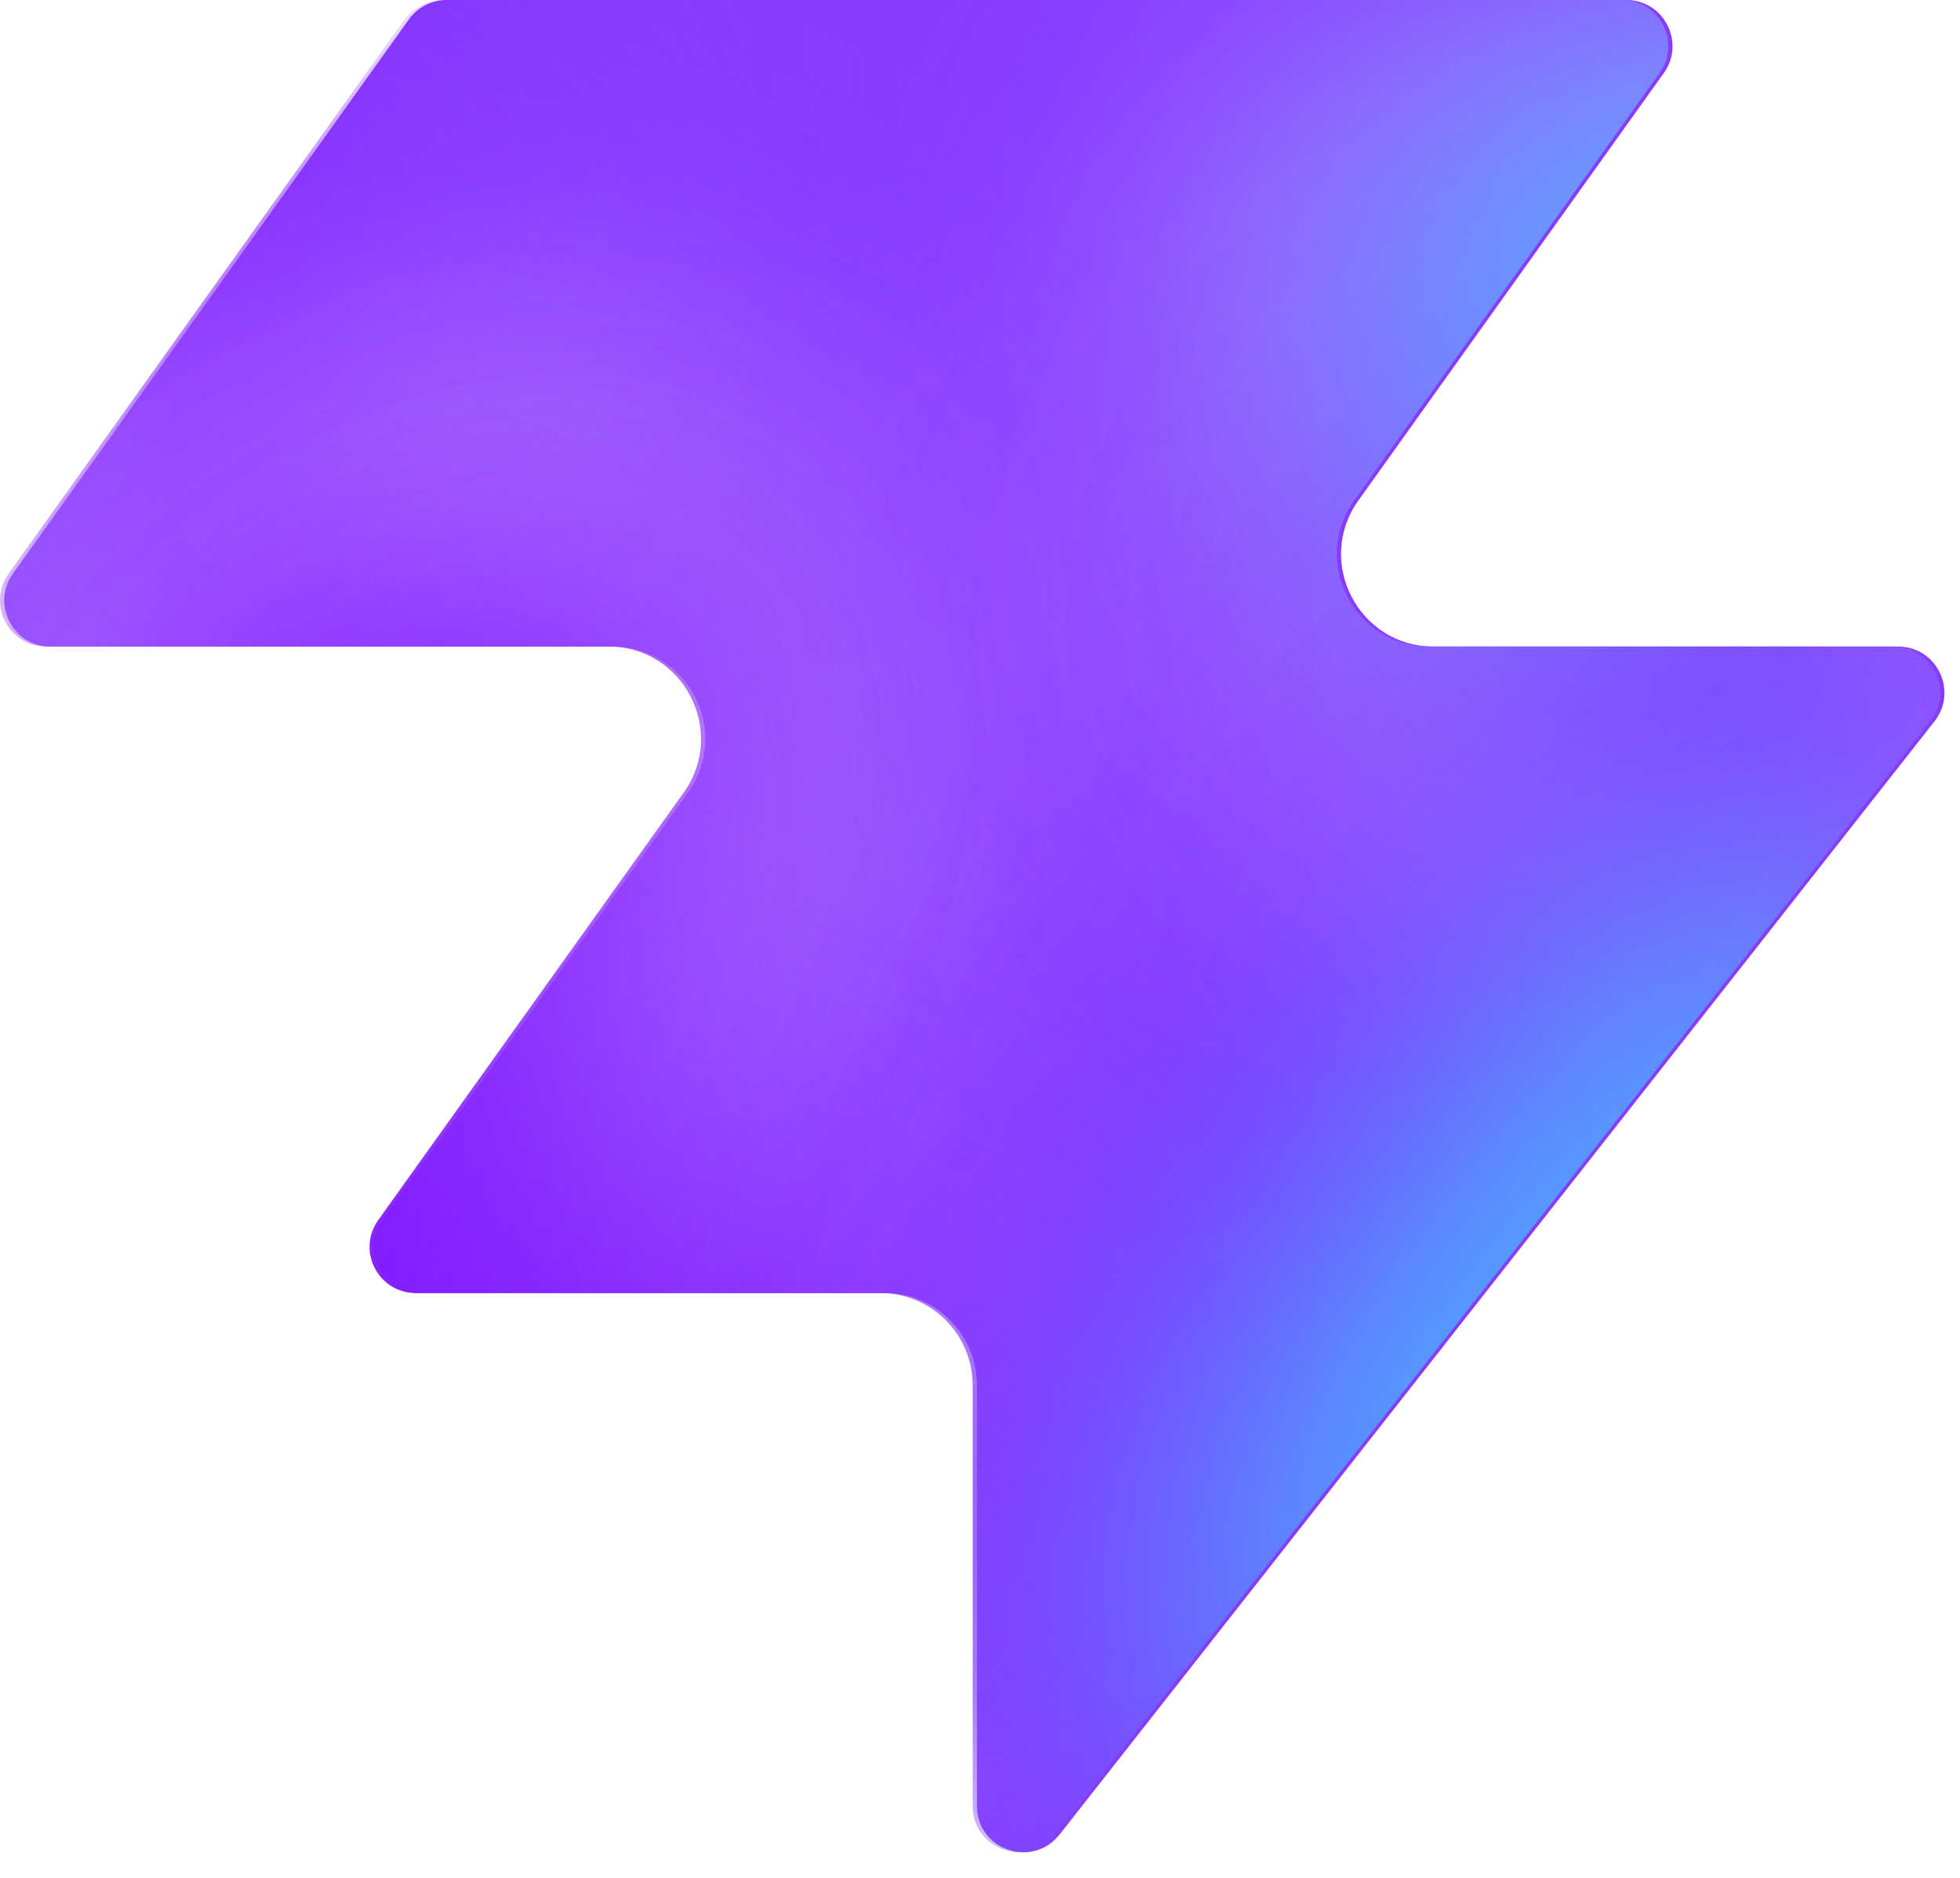
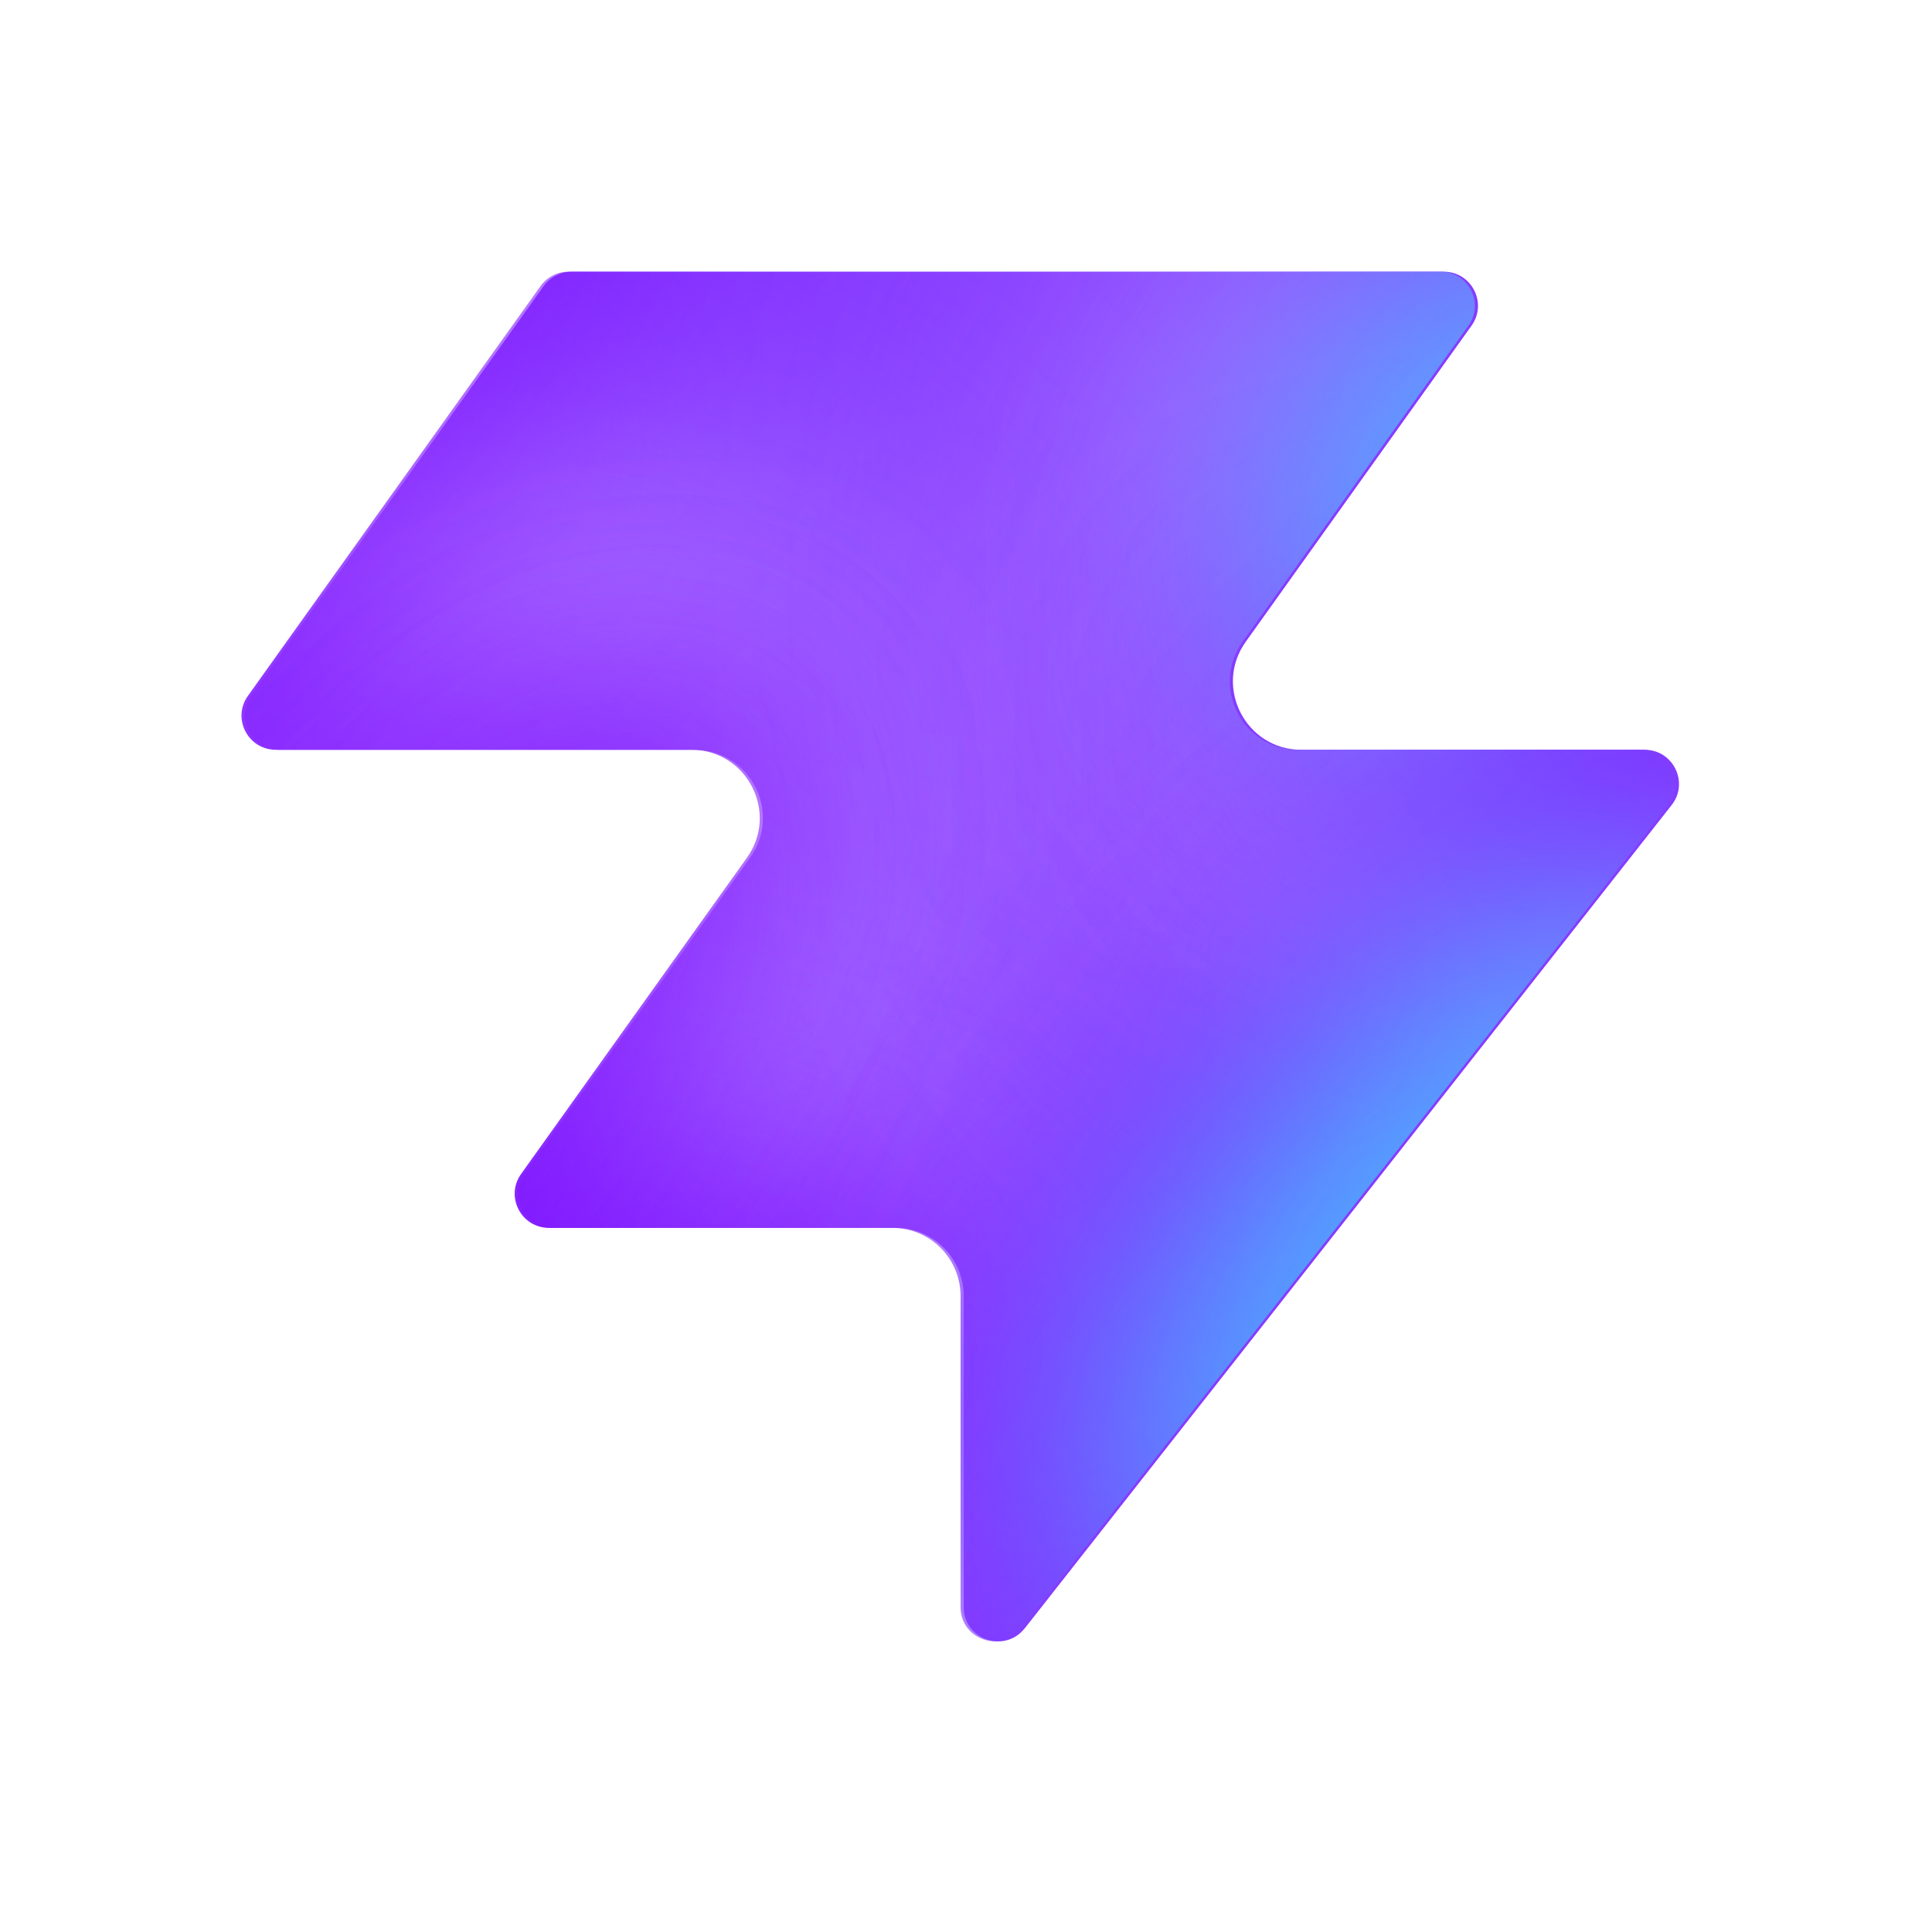
- <svg xmlns="http://www.w3.org/2000/svg" width="48" height="46" fill="none" viewBox="0 0 48 46">
+ <svg xmlns="http://www.w3.org/2000/svg" width="64" height="64" fill="none" viewBox="-8 -9 64 64">
  <path fill="#863bff" d="M25.946 44.938c-.664.845-2.021.375-2.021-.698V33.937a2.26 2.26 0 0 0-2.262-2.262H10.287c-.92 0-1.456-1.04-.92-1.788l7.48-10.471c1.07-1.497 0-3.578-1.842-3.578H1.237c-.92 0-1.456-1.04-.92-1.788L10.013.474c.214-.297.556-.474.92-.474h28.894c.92 0 1.456 1.04.92 1.788l-7.48 10.471c-1.07 1.498 0 3.579 1.842 3.579h11.377c.943 0 1.473 1.088.89 1.83L25.947 44.94z" style="fill:#863bff;fill:color(display-p3 .525 .23 1);fill-opacity:1" />
  <mask id="a" width="48" height="46" x="0" y="0" maskUnits="userSpaceOnUse" style="mask-type:alpha">
    <path fill="#000" d="M25.842 44.938c-.664.844-2.021.375-2.021-.698V33.937a2.26 2.26 0 0 0-2.262-2.262H10.183c-.92 0-1.456-1.04-.92-1.788l7.48-10.471c1.07-1.498 0-3.579-1.842-3.579H1.133c-.92 0-1.456-1.04-.92-1.787L9.91.473c.214-.297.556-.474.92-.474h28.894c.92 0 1.456 1.04.92 1.788l-7.48 10.471c-1.07 1.498 0 3.578 1.842 3.578h11.377c.943 0 1.473 1.088.89 1.832L25.843 44.94z" style="fill:#000;fill-opacity:1" />
  </mask>
  <g mask="url(#a)">
    <g filter="url(#b)">
      <ellipse cx="5.508" cy="14.704" fill="#ede6ff" rx="5.508" ry="14.704" style="fill:#ede6ff;fill:color(display-p3 .927 .903 1);fill-opacity:1" transform="matrix(.00324 1 1 -.00324 -4.47 31.516)" />
    </g>
    <g filter="url(#c)">
      <ellipse cx="10.399" cy="29.851" fill="#ede6ff" rx="10.399" ry="29.851" style="fill:#ede6ff;fill:color(display-p3 .927 .903 1);fill-opacity:1" transform="matrix(.00324 1 1 -.00324 -39.328 7.883)" />
    </g>
    <g filter="url(#d)">
      <ellipse cx="5.508" cy="30.487" fill="#7e14ff" rx="5.508" ry="30.487" style="fill:#7e14ff;fill:color(display-p3 .492 .077 1);fill-opacity:1" transform="rotate(89.814 -25.913 -14.639)scale(1 -1)" />
    </g>
    <g filter="url(#e)">
      <ellipse cx="5.508" cy="30.599" fill="#7e14ff" rx="5.508" ry="30.599" style="fill:#7e14ff;fill:color(display-p3 .492 .077 1);fill-opacity:1" transform="rotate(89.814 -32.644 -3.334)scale(1 -1)" />
    </g>
    <g filter="url(#f)">
      <ellipse cx="5.508" cy="30.599" fill="#7e14ff" rx="5.508" ry="30.599" style="fill:#7e14ff;fill:color(display-p3 .492 .077 1);fill-opacity:1" transform="matrix(.00324 1 1 -.00324 -34.34 30.47)" />
    </g>
    <g filter="url(#g)">
      <ellipse cx="14.072" cy="22.078" fill="#ede6ff" rx="14.072" ry="22.078" style="fill:#ede6ff;fill:color(display-p3 .927 .903 1);fill-opacity:1" transform="rotate(93.35 24.506 48.493)scale(-1 1)" />
    </g>
    <g filter="url(#h)">
      <ellipse cx="3.47" cy="21.501" fill="#7e14ff" rx="3.47" ry="21.501" style="fill:#7e14ff;fill:color(display-p3 .492 .077 1);fill-opacity:1" transform="rotate(89.009 28.708 47.59)scale(-1 1)" />
    </g>
    <g filter="url(#i)">
      <ellipse cx="3.47" cy="21.501" fill="#7e14ff" rx="3.47" ry="21.501" style="fill:#7e14ff;fill:color(display-p3 .492 .077 1);fill-opacity:1" transform="rotate(89.009 28.708 47.59)scale(-1 1)" />
    </g>
    <g filter="url(#j)">
      <ellipse cx=".387" cy="8.972" fill="#7e14ff" rx="4.407" ry="29.108" style="fill:#7e14ff;fill:color(display-p3 .492 .077 1);fill-opacity:1" transform="rotate(39.51 .387 8.972)" />
    </g>
    <g filter="url(#k)">
      <ellipse cx="47.523" cy="-6.092" fill="#7e14ff" rx="4.407" ry="29.108" style="fill:#7e14ff;fill:color(display-p3 .492 .077 1);fill-opacity:1" transform="rotate(37.892 47.523 -6.092)" />
    </g>
    <g filter="url(#l)">
      <ellipse cx="41.412" cy="6.333" fill="#47bfff" rx="5.971" ry="9.665" style="fill:#47bfff;fill:color(display-p3 .28 .748 1);fill-opacity:1" transform="rotate(37.892 41.412 6.333)" />
    </g>
    <g filter="url(#m)">
      <ellipse cx="-1.879" cy="38.332" fill="#7e14ff" rx="4.407" ry="29.108" style="fill:#7e14ff;fill:color(display-p3 .492 .077 1);fill-opacity:1" transform="rotate(37.892 -1.88 38.332)" />
    </g>
    <g filter="url(#n)">
      <ellipse cx="-1.879" cy="38.332" fill="#7e14ff" rx="4.407" ry="29.108" style="fill:#7e14ff;fill:color(display-p3 .492 .077 1);fill-opacity:1" transform="rotate(37.892 -1.88 38.332)" />
    </g>
    <g filter="url(#o)">
      <ellipse cx="35.651" cy="29.907" fill="#7e14ff" rx="4.407" ry="29.108" style="fill:#7e14ff;fill:color(display-p3 .492 .077 1);fill-opacity:1" transform="rotate(37.892 35.651 29.907)" />
    </g>
    <g filter="url(#p)">
      <ellipse cx="38.418" cy="32.4" fill="#47bfff" rx="5.971" ry="15.297" style="fill:#47bfff;fill:color(display-p3 .28 .748 1);fill-opacity:1" transform="rotate(37.892 38.418 32.4)" />
    </g>
  </g>
  <defs>
    <filter id="b" width="60.045" height="41.654" x="-19.77" y="16.149" color-interpolation-filters="sRGB" filterUnits="userSpaceOnUse">
      <feFlood flood-opacity="0" result="BackgroundImageFix" />
      <feBlend in="SourceGraphic" in2="BackgroundImageFix" result="shape" />
      <feGaussianBlur result="effect1_foregroundBlur_2002_17158" stdDeviation="7.659" />
    </filter>
    <filter id="c" width="90.34" height="51.437" x="-54.613" y="-7.533" color-interpolation-filters="sRGB" filterUnits="userSpaceOnUse">
      <feFlood flood-opacity="0" result="BackgroundImageFix" />
      <feBlend in="SourceGraphic" in2="BackgroundImageFix" result="shape" />
      <feGaussianBlur result="effect1_foregroundBlur_2002_17158" stdDeviation="7.659" />
    </filter>
    <filter id="d" width="79.355" height="29.4" x="-49.64" y="2.03" color-interpolation-filters="sRGB" filterUnits="userSpaceOnUse">
      <feFlood flood-opacity="0" result="BackgroundImageFix" />
      <feBlend in="SourceGraphic" in2="BackgroundImageFix" result="shape" />
      <feGaussianBlur result="effect1_foregroundBlur_2002_17158" stdDeviation="4.596" />
    </filter>
    <filter id="e" width="79.579" height="29.4" x="-45.045" y="20.029" color-interpolation-filters="sRGB" filterUnits="userSpaceOnUse">
      <feFlood flood-opacity="0" result="BackgroundImageFix" />
      <feBlend in="SourceGraphic" in2="BackgroundImageFix" result="shape" />
      <feGaussianBlur result="effect1_foregroundBlur_2002_17158" stdDeviation="4.596" />
    </filter>
    <filter id="f" width="79.579" height="29.4" x="-43.513" y="21.178" color-interpolation-filters="sRGB" filterUnits="userSpaceOnUse">
      <feFlood flood-opacity="0" result="BackgroundImageFix" />
      <feBlend in="SourceGraphic" in2="BackgroundImageFix" result="shape" />
      <feGaussianBlur result="effect1_foregroundBlur_2002_17158" stdDeviation="4.596" />
    </filter>
    <filter id="g" width="74.749" height="58.852" x="15.756" y="-17.901" color-interpolation-filters="sRGB" filterUnits="userSpaceOnUse">
      <feFlood flood-opacity="0" result="BackgroundImageFix" />
      <feBlend in="SourceGraphic" in2="BackgroundImageFix" result="shape" />
      <feGaussianBlur result="effect1_foregroundBlur_2002_17158" stdDeviation="7.659" />
    </filter>
    <filter id="h" width="61.377" height="25.362" x="23.548" y="2.284" color-interpolation-filters="sRGB" filterUnits="userSpaceOnUse">
      <feFlood flood-opacity="0" result="BackgroundImageFix" />
      <feBlend in="SourceGraphic" in2="BackgroundImageFix" result="shape" />
      <feGaussianBlur result="effect1_foregroundBlur_2002_17158" stdDeviation="4.596" />
    </filter>
    <filter id="i" width="61.377" height="25.362" x="23.548" y="2.284" color-interpolation-filters="sRGB" filterUnits="userSpaceOnUse">
      <feFlood flood-opacity="0" result="BackgroundImageFix" />
      <feBlend in="SourceGraphic" in2="BackgroundImageFix" result="shape" />
      <feGaussianBlur result="effect1_foregroundBlur_2002_17158" stdDeviation="4.596" />
    </filter>
    <filter id="j" width="56.045" height="63.649" x="-27.636" y="-22.853" color-interpolation-filters="sRGB" filterUnits="userSpaceOnUse">
      <feFlood flood-opacity="0" result="BackgroundImageFix" />
      <feBlend in="SourceGraphic" in2="BackgroundImageFix" result="shape" />
      <feGaussianBlur result="effect1_foregroundBlur_2002_17158" stdDeviation="4.596" />
    </filter>
    <filter id="k" width="54.814" height="64.646" x="20.116" y="-38.415" color-interpolation-filters="sRGB" filterUnits="userSpaceOnUse">
      <feFlood flood-opacity="0" result="BackgroundImageFix" />
      <feBlend in="SourceGraphic" in2="BackgroundImageFix" result="shape" />
      <feGaussianBlur result="effect1_foregroundBlur_2002_17158" stdDeviation="4.596" />
    </filter>
    <filter id="l" width="33.541" height="35.313" x="24.641" y="-11.323" color-interpolation-filters="sRGB" filterUnits="userSpaceOnUse">
      <feFlood flood-opacity="0" result="BackgroundImageFix" />
      <feBlend in="SourceGraphic" in2="BackgroundImageFix" result="shape" />
      <feGaussianBlur result="effect1_foregroundBlur_2002_17158" stdDeviation="4.596" />
    </filter>
    <filter id="m" width="54.814" height="64.646" x="-29.286" y="6.009" color-interpolation-filters="sRGB" filterUnits="userSpaceOnUse">
      <feFlood flood-opacity="0" result="BackgroundImageFix" />
      <feBlend in="SourceGraphic" in2="BackgroundImageFix" result="shape" />
      <feGaussianBlur result="effect1_foregroundBlur_2002_17158" stdDeviation="4.596" />
    </filter>
    <filter id="n" width="54.814" height="64.646" x="-29.286" y="6.009" color-interpolation-filters="sRGB" filterUnits="userSpaceOnUse">
      <feFlood flood-opacity="0" result="BackgroundImageFix" />
      <feBlend in="SourceGraphic" in2="BackgroundImageFix" result="shape" />
      <feGaussianBlur result="effect1_foregroundBlur_2002_17158" stdDeviation="4.596" />
    </filter>
    <filter id="o" width="54.814" height="64.646" x="8.244" y="-2.416" color-interpolation-filters="sRGB" filterUnits="userSpaceOnUse">
      <feFlood flood-opacity="0" result="BackgroundImageFix" />
      <feBlend in="SourceGraphic" in2="BackgroundImageFix" result="shape" />
      <feGaussianBlur result="effect1_foregroundBlur_2002_17158" stdDeviation="4.596" />
    </filter>
    <filter id="p" width="39.409" height="43.623" x="18.713" y="10.588" color-interpolation-filters="sRGB" filterUnits="userSpaceOnUse">
      <feFlood flood-opacity="0" result="BackgroundImageFix" />
      <feBlend in="SourceGraphic" in2="BackgroundImageFix" result="shape" />
      <feGaussianBlur result="effect1_foregroundBlur_2002_17158" stdDeviation="4.596" />
    </filter>
  </defs>
</svg>
